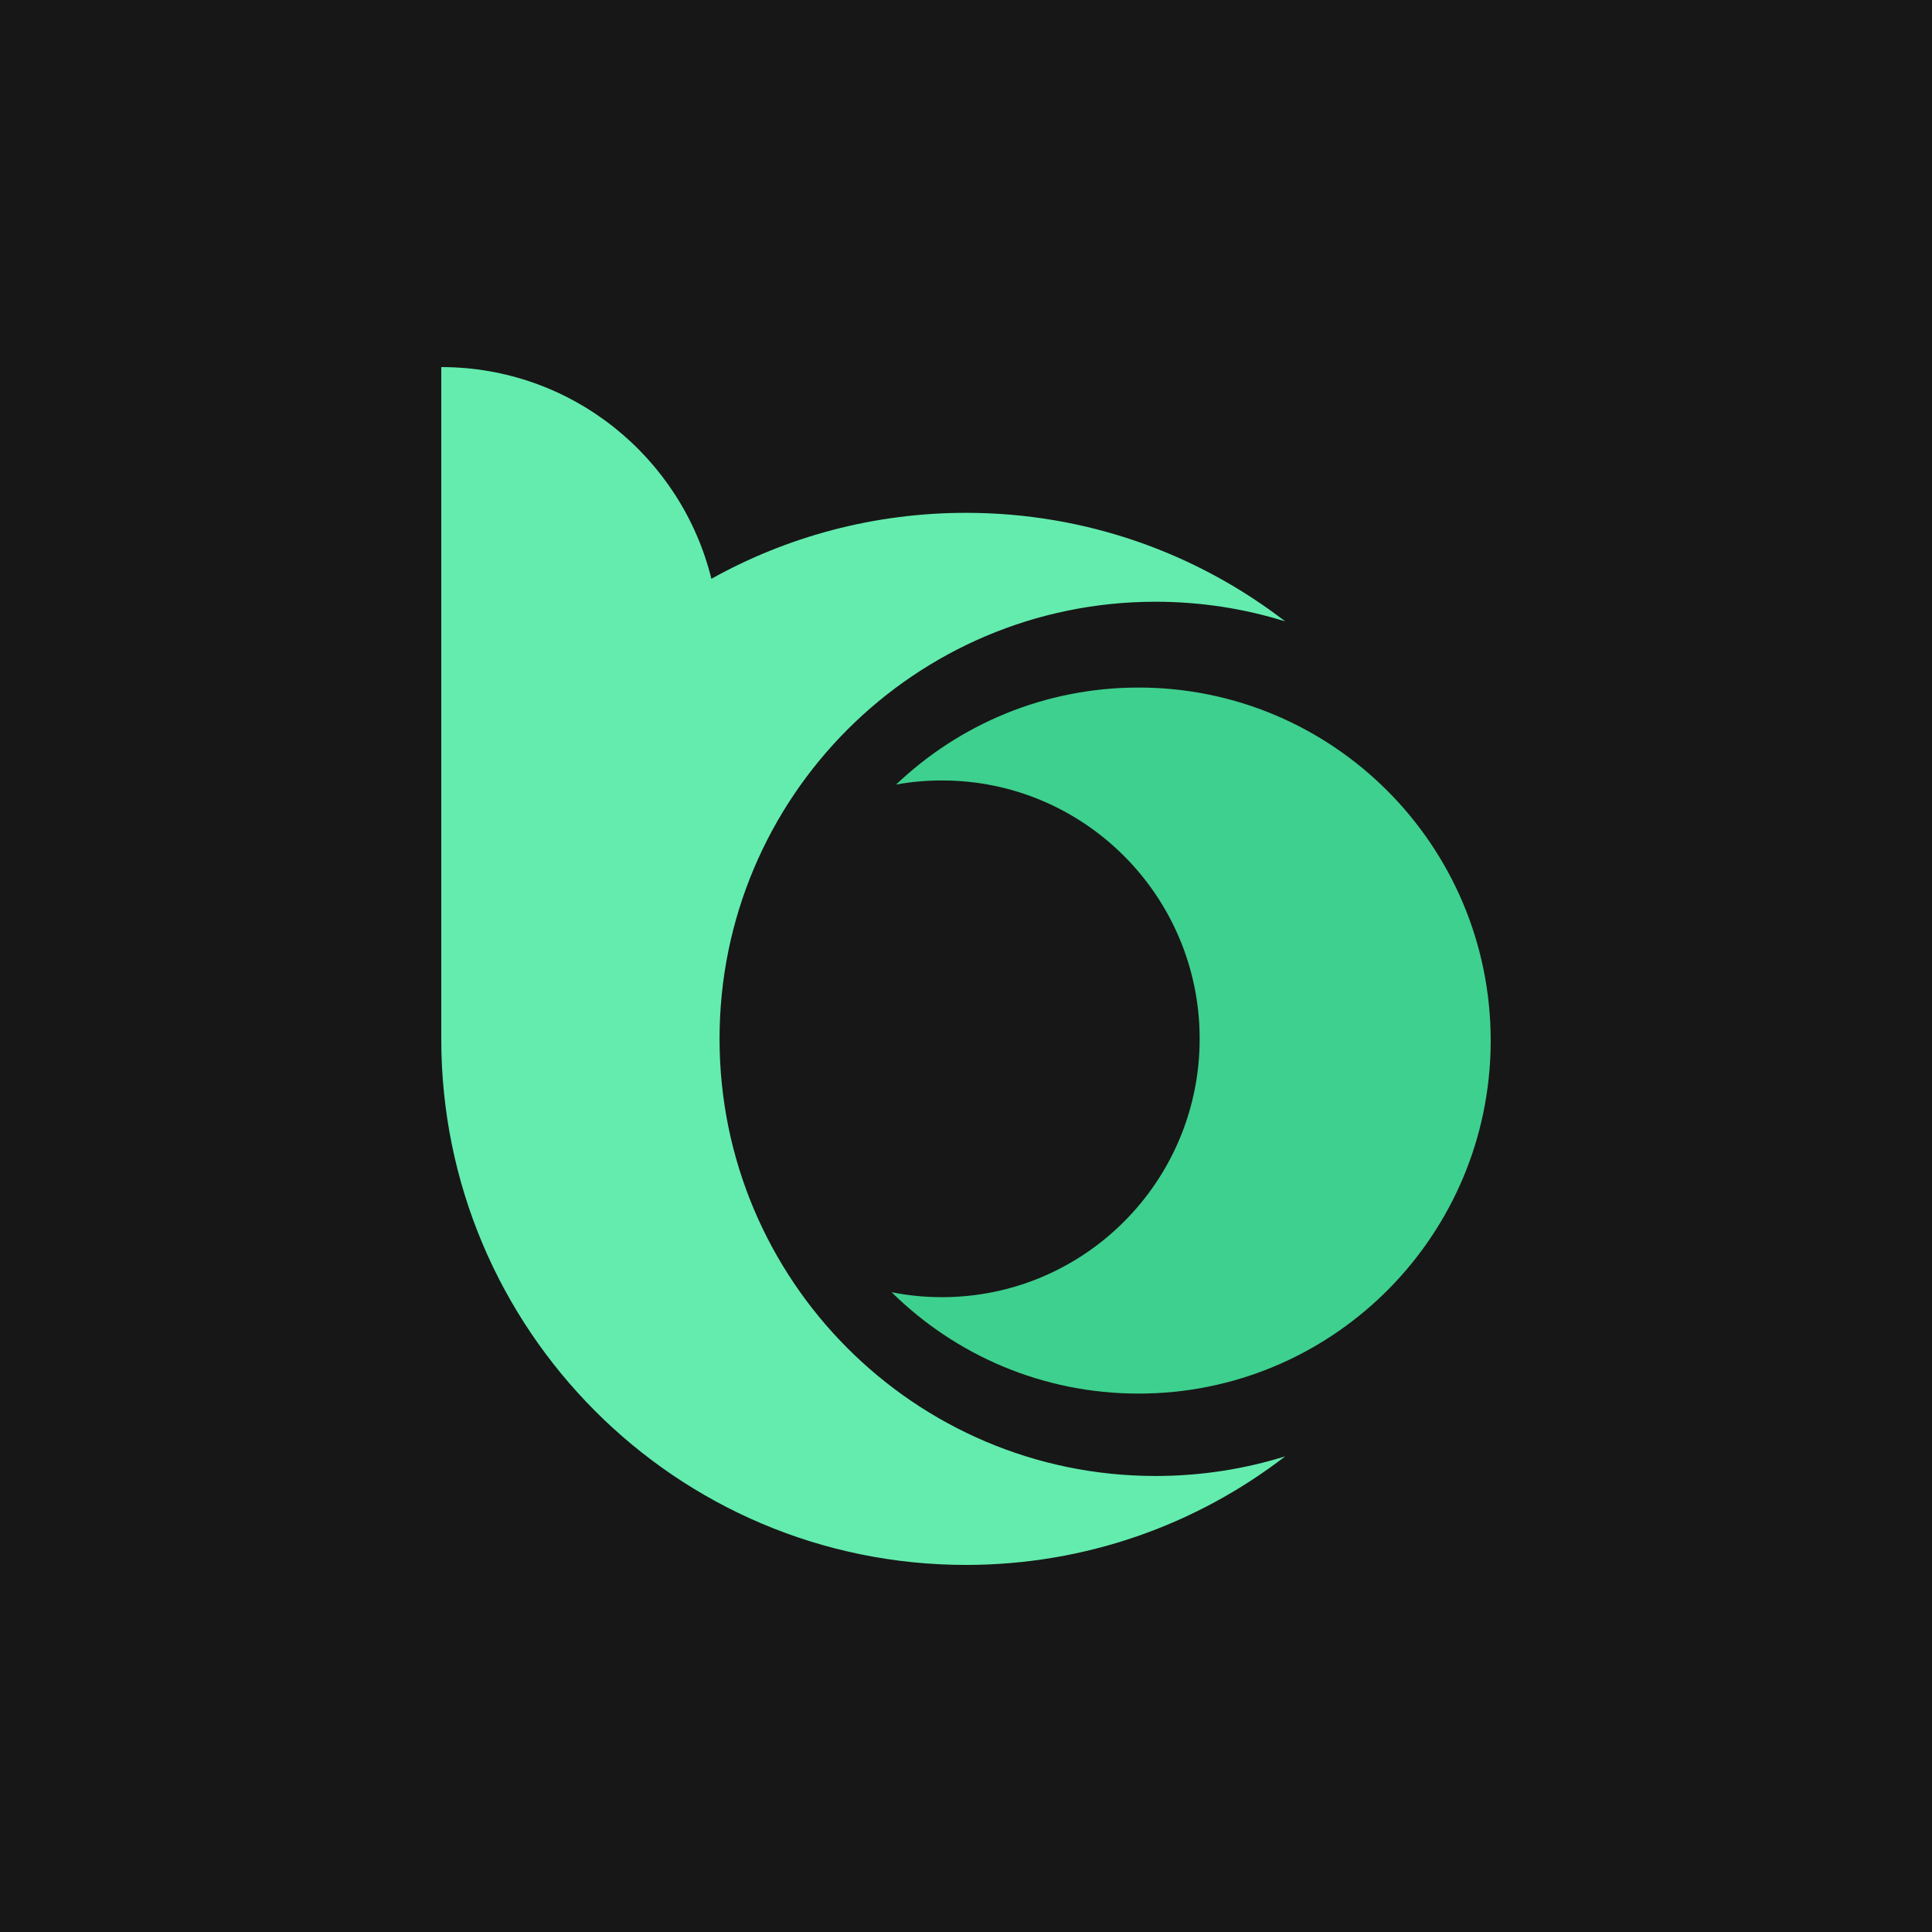
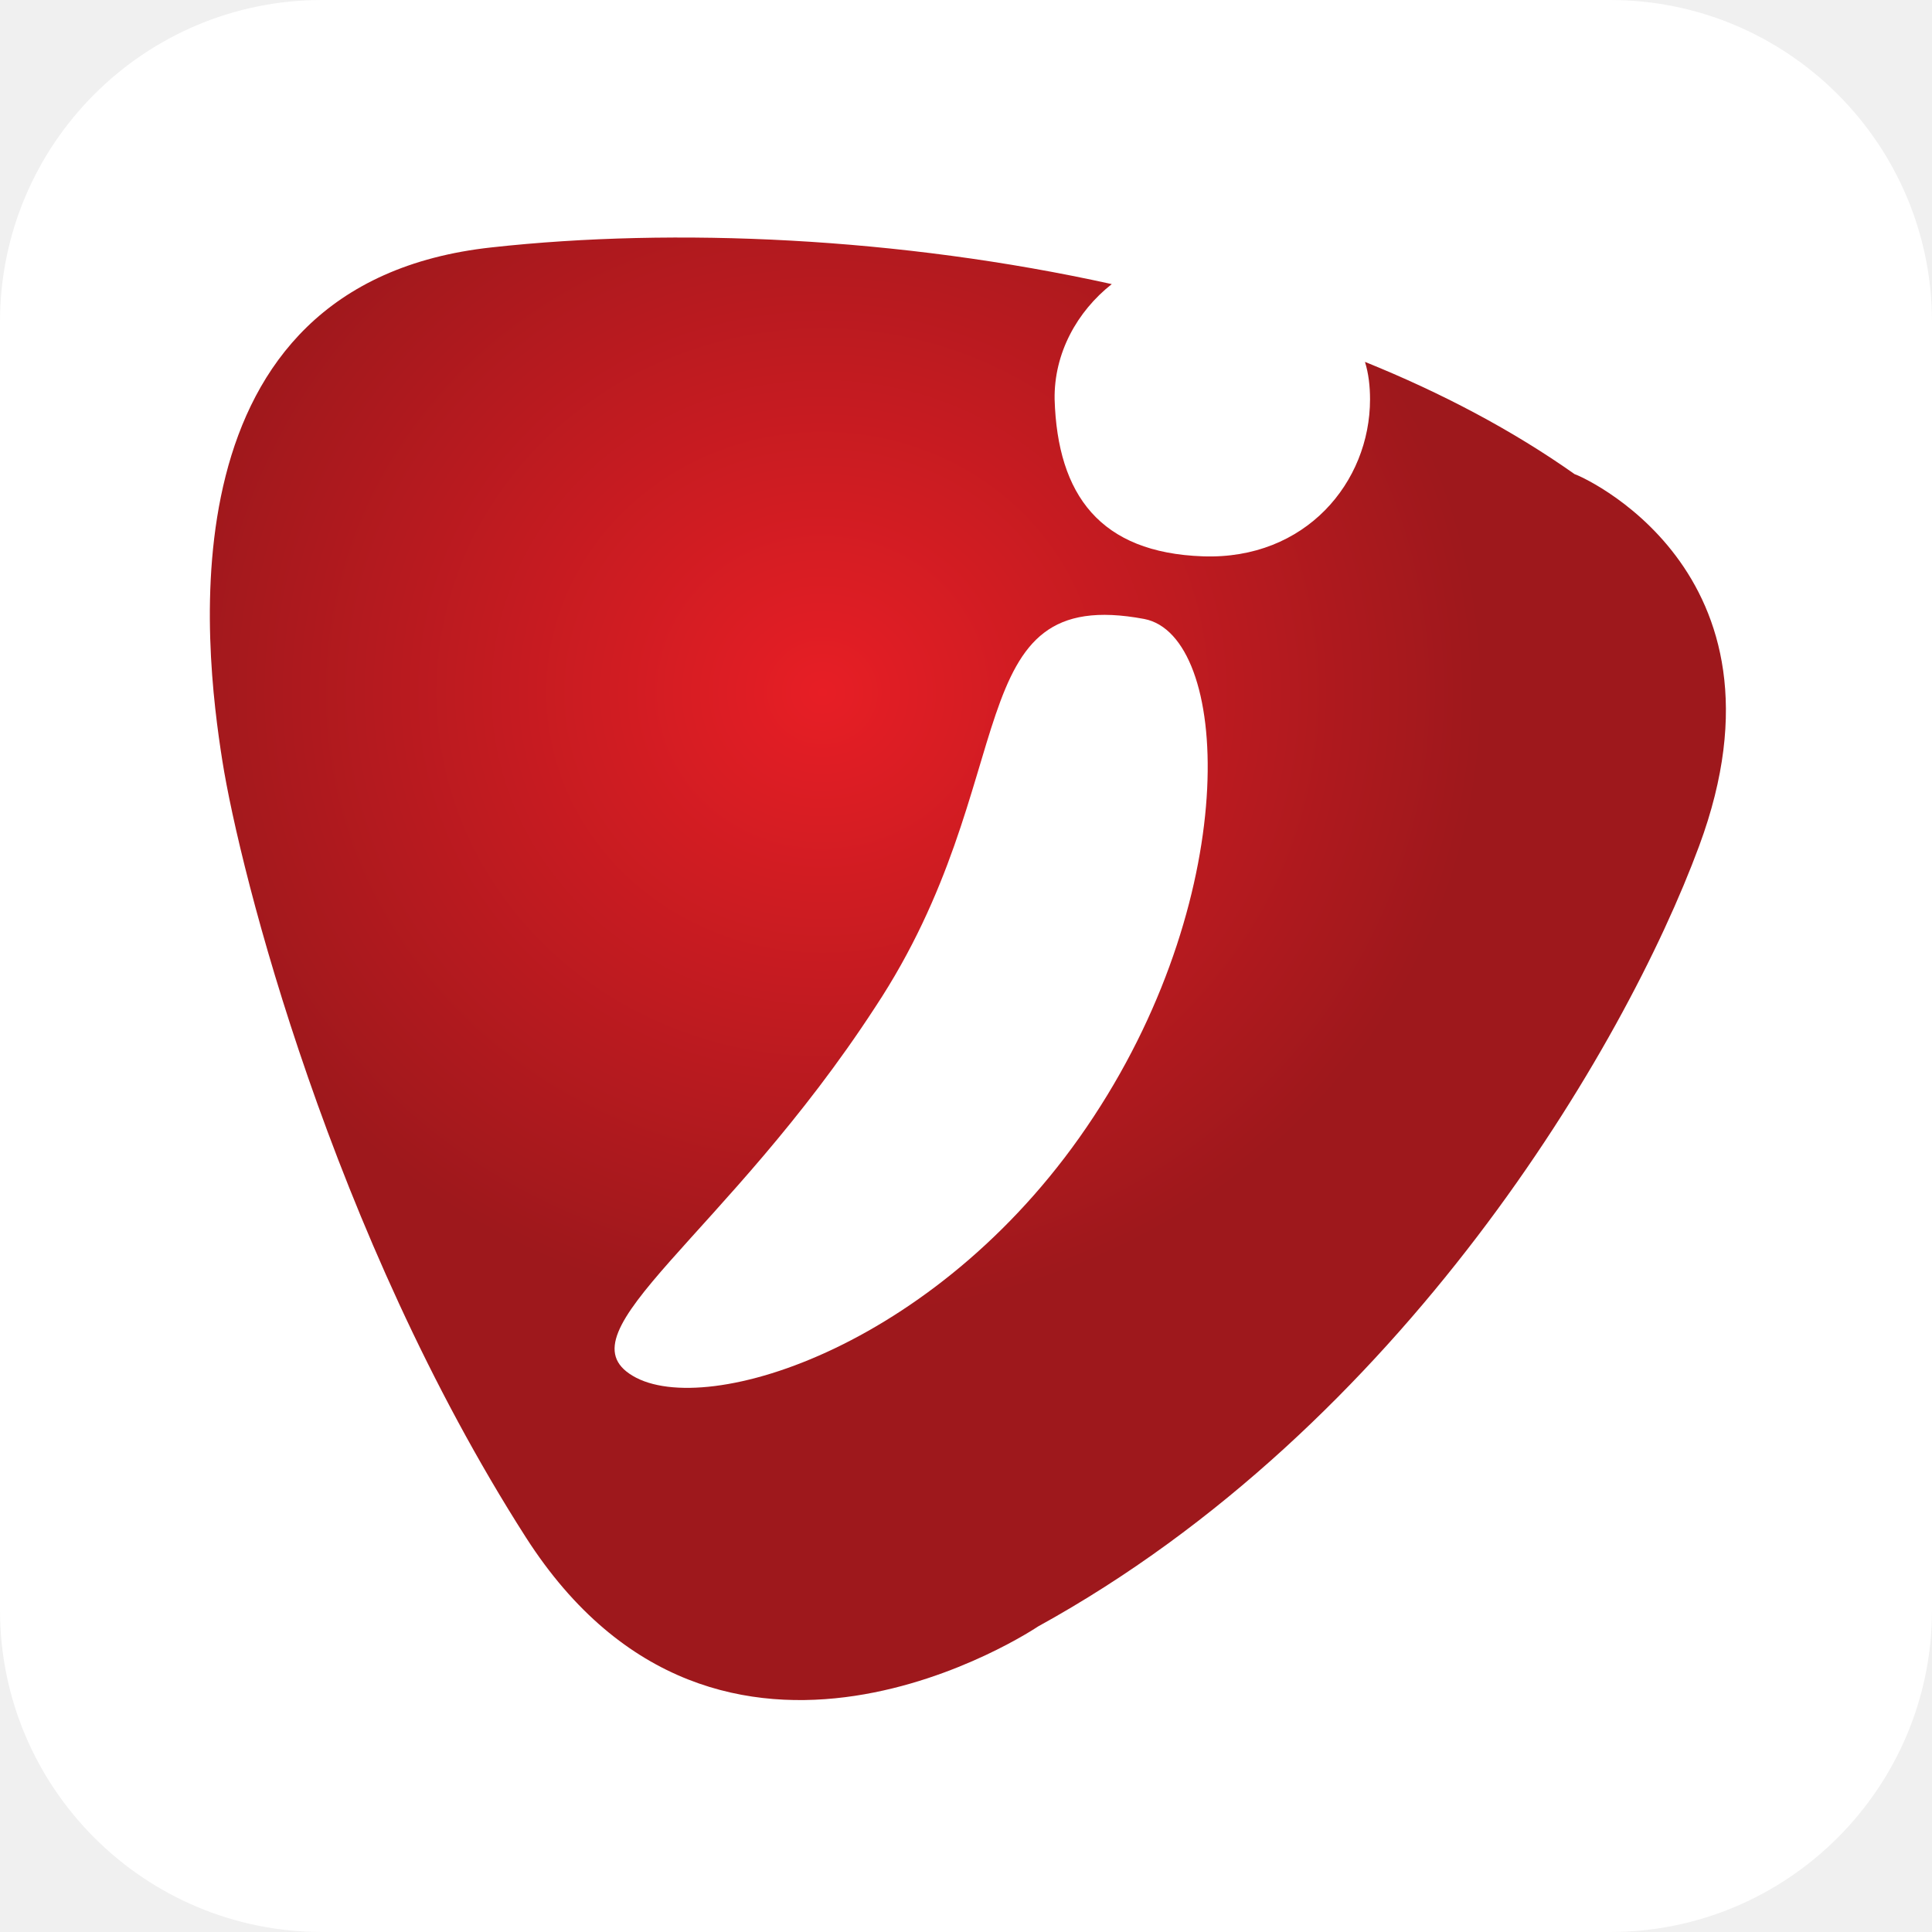
- <svg xmlns="http://www.w3.org/2000/svg" width="512" height="512" viewBox="0 0 512 512" fill="none">
-   <rect width="512" height="512" fill="#171717" />
-   <g transform="translate(116.94 97.28) scale(1.90689)">
-     <path d="M99.269 154.11C105.543 154.11 111.594 153.155 117.288 151.38C105 160.844 89.613 166.471 72.92 166.471C32.648 166.471 0 133.737 0 93.363V0C18.144 0 33.367 12.524 37.541 29.422C48.019 23.582 60.085 20.256 72.92 20.256C89.613 20.256 105 25.878 117.288 35.342C111.596 33.569 105.543 32.612 99.269 32.612C65.802 32.612 38.674 59.812 38.674 93.361C38.674 126.91 65.8 154.11 99.269 154.11Z" fill="#63ECAE" />
-     <path d="M145.844 93.538V93.727C145.844 94.09 145.839 94.45 145.83 94.81C145.825 94.925 145.822 95.034 145.822 95.143C145.005 121.529 123.414 142.66 96.907 142.66C83.54 142.66 71.42 137.289 62.589 128.571C64.851 129.027 67.19 129.259 69.583 129.259C89.363 129.259 105.398 113.184 105.398 93.353C105.398 73.523 89.363 57.448 69.583 57.448C67.408 57.448 65.279 57.641 63.21 58.018C71.984 49.664 83.851 44.538 96.907 44.538C123.907 44.538 145.808 66.468 145.844 93.537V93.538Z" fill="#3ED08E" />
-   </g>
+ <svg xmlns="http://www.w3.org/2000/svg" width="300" height="300" viewBox="0 0 300 300" fill="none">
+   <rect width="300" height="300" rx="50" fill="white" />
+   <path fill-rule="evenodd" clip-rule="evenodd" d="M263.849 131.342C252.279 162.655 217.68 221.477 161.176 252.565C161.176 252.565 111.862 285.89 81.644 238.698C51.538 191.618 37.262 135.468 34.527 118.142C31.791 100.816 24.691 44.004 76.364 38.412C104.785 35.281 139.721 36.847 172.634 44.116C167.242 48.365 163.648 54.851 163.76 62.008C164.209 76.882 170.837 85.828 186.788 86.387C202.74 86.946 212.738 74.869 212.738 62.008C212.738 59.995 212.513 57.983 211.951 56.193C223.859 61.002 234.867 66.817 244.528 73.639C244.64 73.527 279.801 88.288 263.849 131.342ZM177.689 96.116C148.483 90.637 159.267 121.054 135.901 156.392C112.76 191.954 86.699 206.827 98.269 213.649C109.727 220.47 146.573 208.84 169.826 173.39C193.079 138.052 190.945 98.688 177.689 96.116Z" fill="url(#paint0_radial_5562_367)" />
+   <defs>
+     <radialGradient id="paint0_radial_5562_367" cx="0" cy="0" r="1" gradientUnits="userSpaceOnUse" gradientTransform="translate(127.821 107.439) scale(118.628 112.52)">
+       <stop stop-color="#E71E25" />
+       <stop offset="0.863" stop-color="#9E181C" />
+     </radialGradient>
+   </defs>
</svg>
